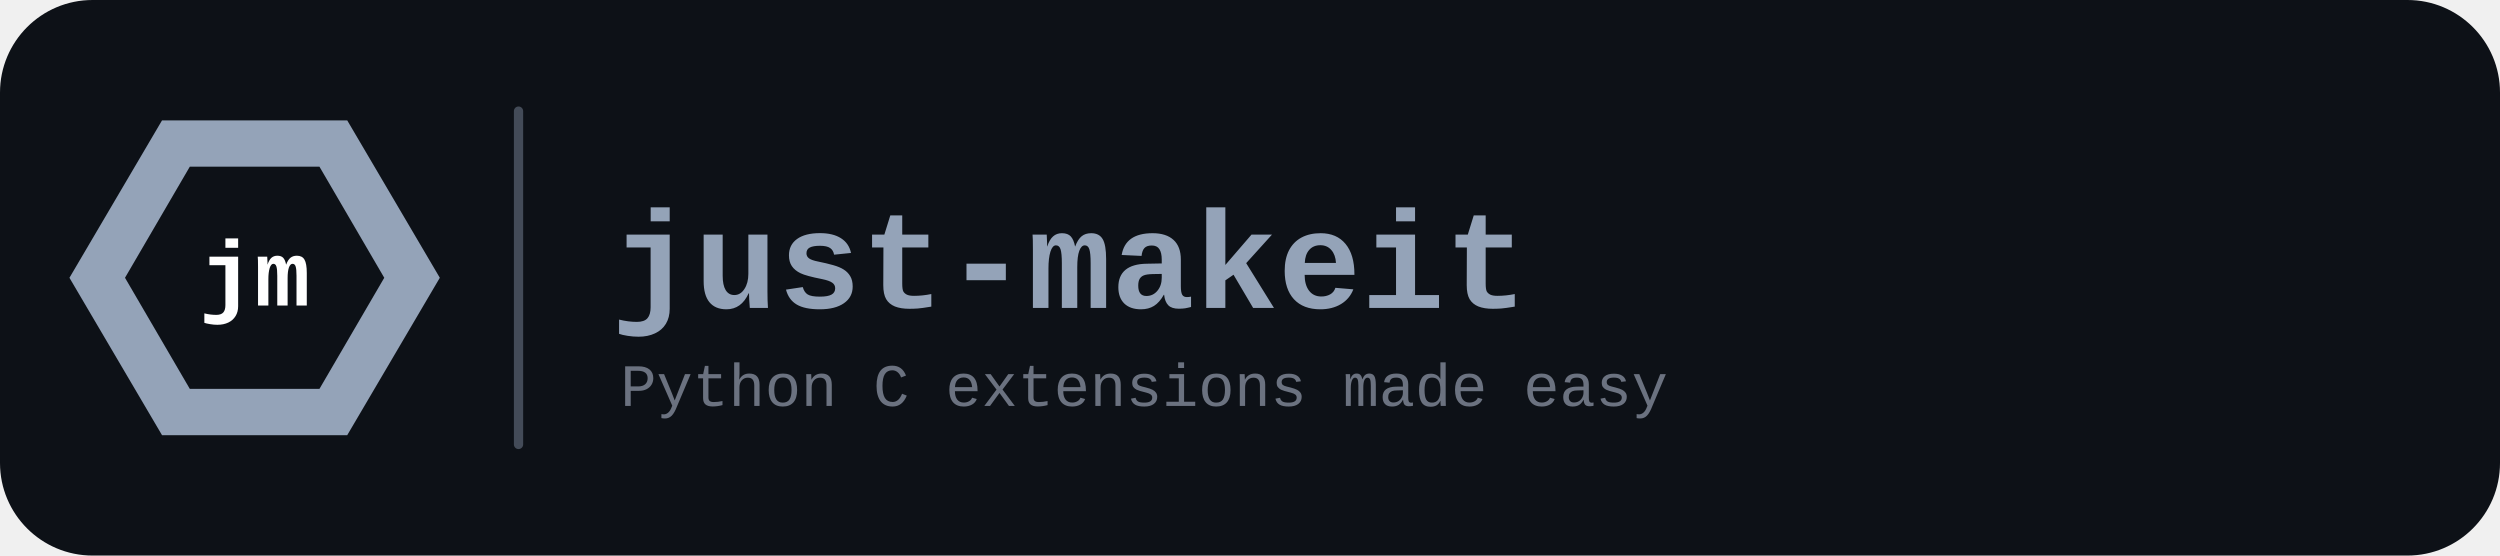
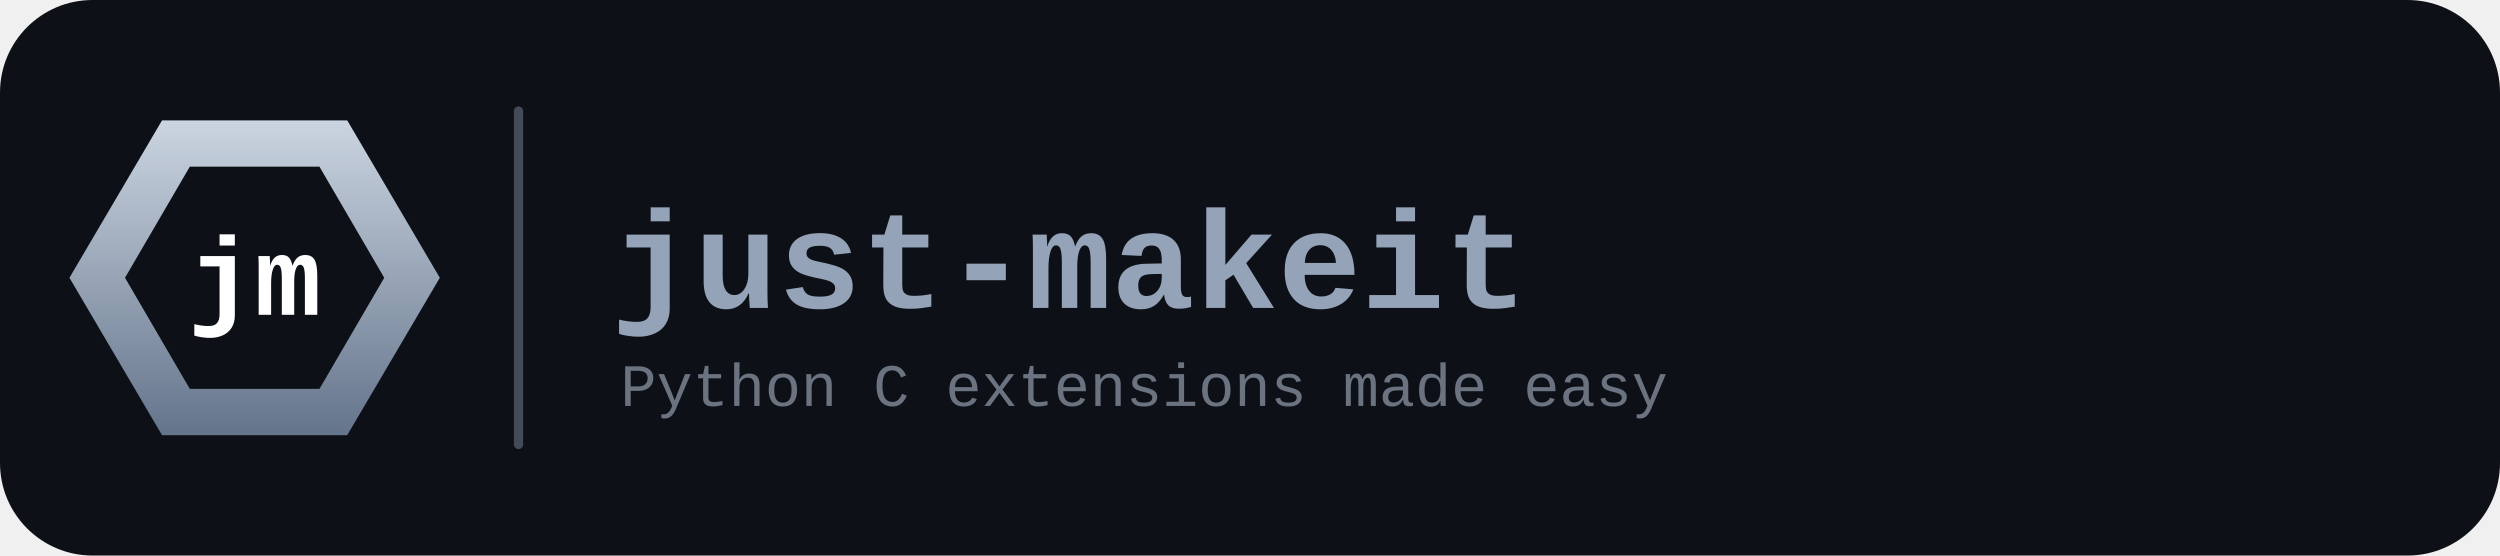
<svg xmlns="http://www.w3.org/2000/svg" viewBox="0 0 540 120" width="540" height="120">
+   <defs>
+     <linearGradient id="nut" x1="0" y1="0" x2="0" y2="1">
+       <stop offset="0" stop-color="#cbd5e1" />
+       <stop offset="1" stop-color="#64748b" />
+     </linearGradient>
+   </defs>
  <rect width="540" height="120" rx="20" fill="#0d1117" />
-   <polygon fill="#94a3b8" points="95,60 75,94 35,94 15,60 35,26 75,26" />
+   <polygon fill="url(#nut)" points="95,60 75,94 35,94 15,60 35,26 75,26" />
  <polygon fill="#0d1117" points="83,60 69,84 41,84 27,60 41,36 69,36" />
-   <text x="55" y="66" font-family="'Courier New', Courier, monospace" font-size="20" font-weight="bold" fill="#ffffff" text-anchor="middle">jm</text>
+   <text x="55" y="68" font-family="'Courier New', Courier, monospace" font-size="24" font-weight="bold" fill="#ffffff" text-anchor="middle">jm</text>
  <line x1="112" y1="24" x2="112" y2="96" stroke="#94a3b8" stroke-width="2" stroke-linecap="round" opacity="0.4" />
  <text x="132" y="58" font-family="'Courier New', Courier, monospace" font-size="30" font-weight="bold" fill="#94a3b8" dominant-baseline="middle">just-makeit</text>
  <text x="134" y="84" font-family="'Courier New', Courier, monospace" font-size="13" fill="#6b7280" dominant-baseline="middle">Python C extensions made easy</text>
</svg>
